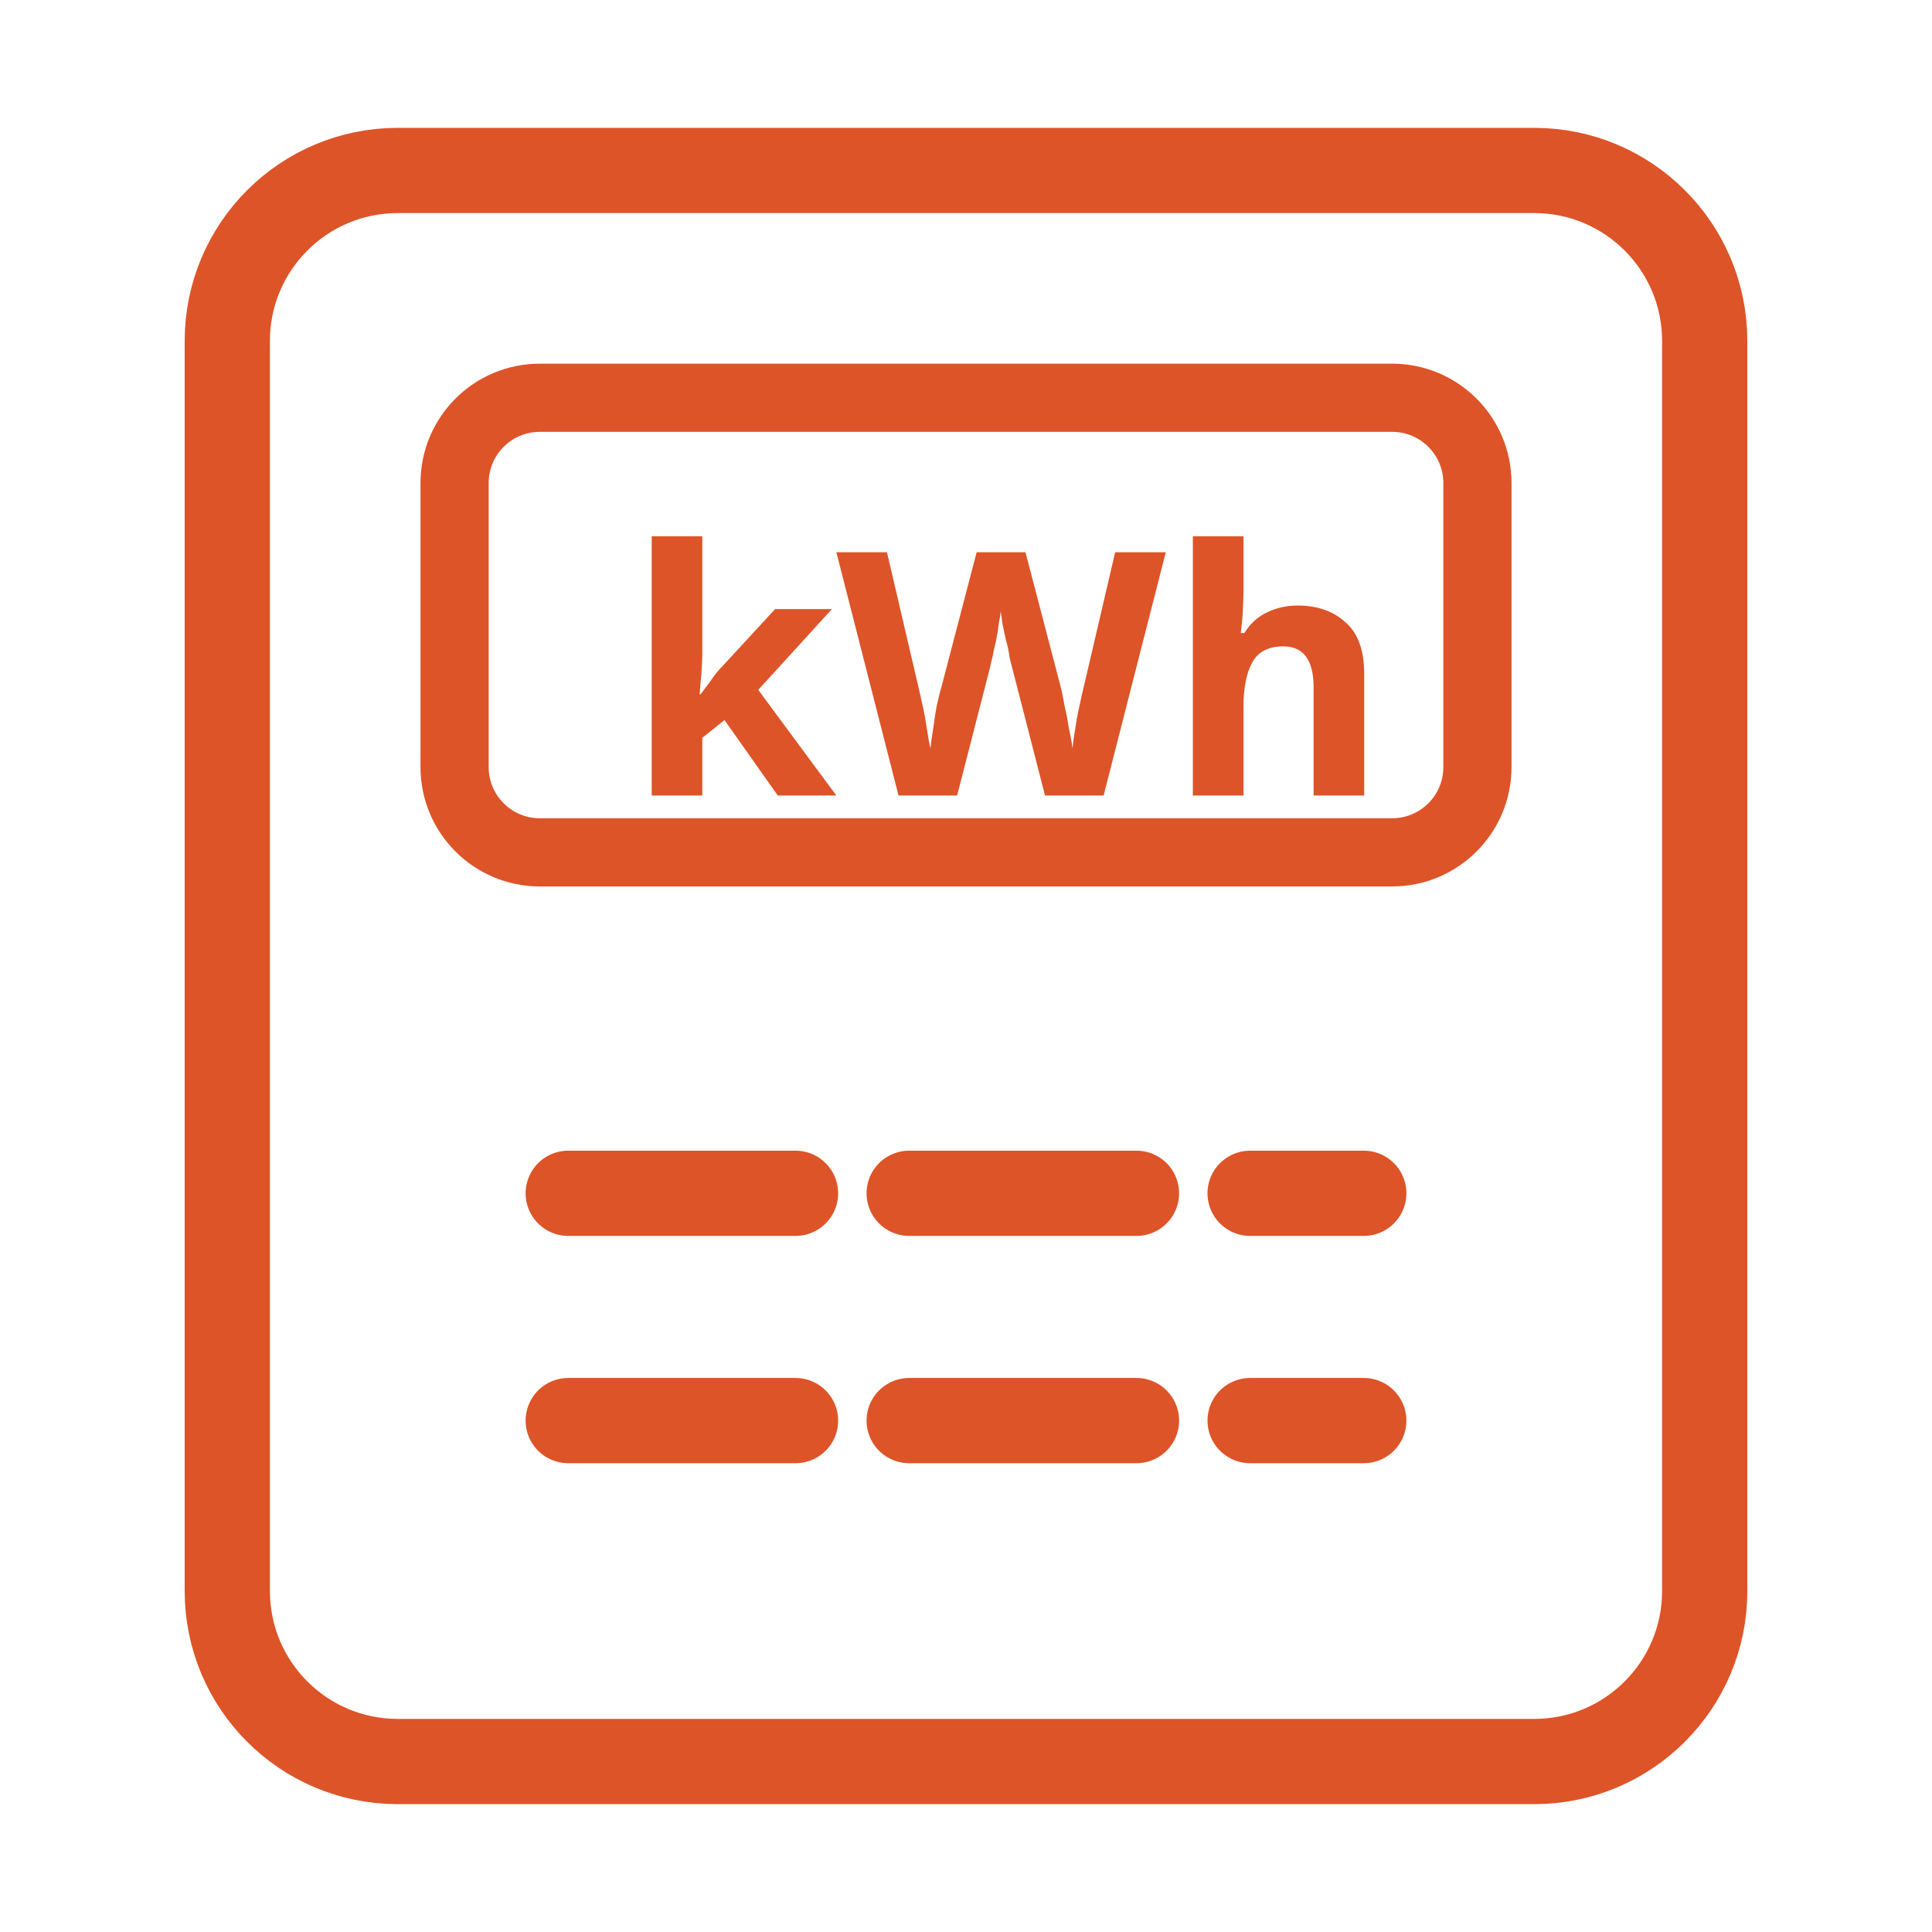
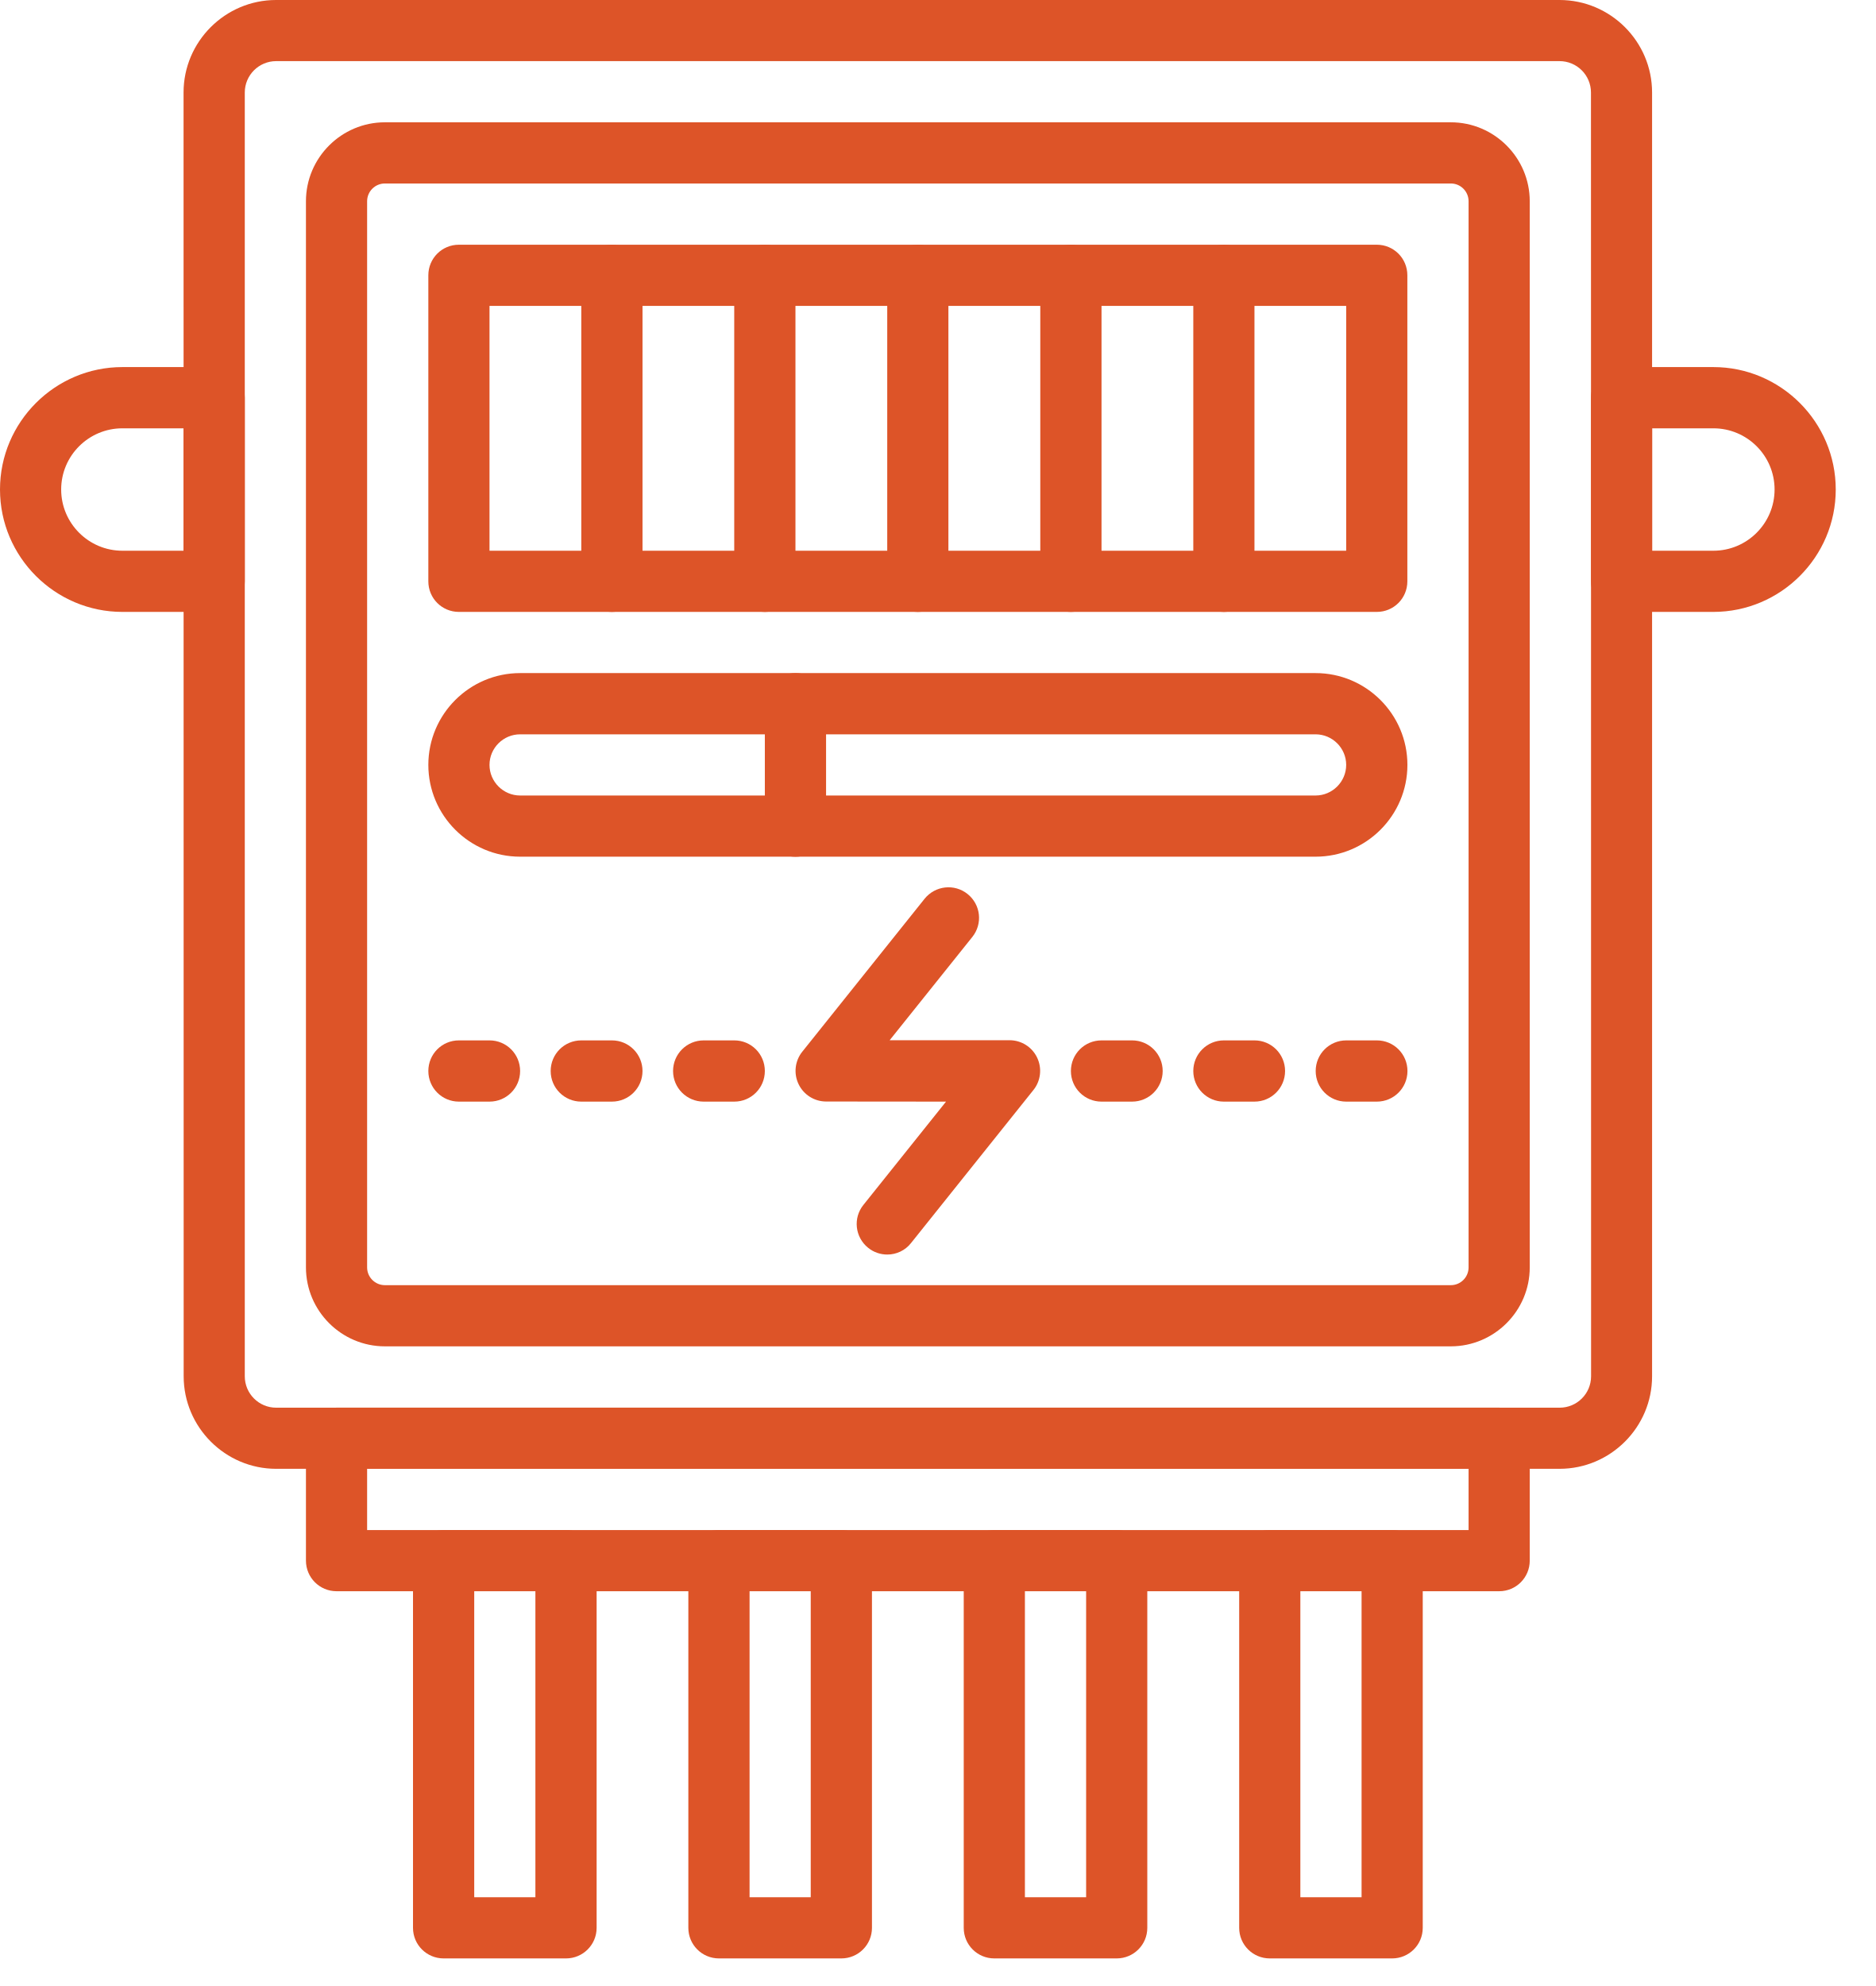
- <svg xmlns="http://www.w3.org/2000/svg" width="34" height="34" viewBox="0 0 34 34" fill="none">
-   <rect x="4" y="3" width="26" height="28" rx="3" stroke="#DD5428" stroke-width="1.5" fill="none" />
-   <rect x="8" y="7" width="18" height="8" rx="1.5" stroke="#DD5428" stroke-width="1.2" fill="none" />
-   <path d="M10 21H14" stroke="#DD5428" stroke-width="1.5" stroke-linecap="round" />
-   <path d="M16 21H20" stroke="#DD5428" stroke-width="1.5" stroke-linecap="round" />
-   <path d="M22 21H24" stroke="#DD5428" stroke-width="1.5" stroke-linecap="round" />
-   <path d="M10 25H14" stroke="#DD5428" stroke-width="1.5" stroke-linecap="round" />
-   <path d="M16 25H20" stroke="#DD5428" stroke-width="1.5" stroke-linecap="round" />
-   <path d="M22 25H24" stroke="#DD5428" stroke-width="1.5" stroke-linecap="round" />
-   <text x="11" y="14" font-family="sans-serif" font-size="6" fill="#DD5428" font-weight="bold">kWh</text>
+ <svg xmlns="http://www.w3.org/2000/svg" width="34" height="36" viewBox="0 0 34 36" fill="none">
+   <path d="M28.275 26.625H5.007C4.083 26.625 3.33 25.87 3.33 24.947L3.328 1.677C3.328 0.753 4.083 0 5.005 0H28.275C29.2 0 29.953 0.754 29.953 1.677V24.947C29.954 25.87 29.2 26.625 28.275 26.625ZM5.007 1.108C4.693 1.108 4.438 1.363 4.438 1.677V24.947C4.438 25.262 4.693 25.517 5.007 25.517H28.277C28.592 25.517 28.847 25.262 28.847 24.947L28.845 1.677C28.845 1.363 28.59 1.108 28.275 1.108H5.007Z" fill="#DD5428" />
+   <path d="M26.304 24.405H6.978C6.19 24.405 5.547 23.762 5.547 22.974V3.648C5.547 2.86 6.19 2.217 6.978 2.217H26.304C27.092 2.217 27.735 2.86 27.735 3.648V22.974C27.735 23.762 27.092 24.405 26.304 24.405ZM6.978 3.326C6.801 3.326 6.656 3.47 6.656 3.648V22.974C6.656 23.152 6.801 23.296 6.978 23.296H26.304C26.482 23.296 26.626 23.152 26.626 22.974V3.648C26.626 3.47 26.482 3.326 26.304 3.326H6.978Z" fill="#DD5428" />
+   <path d="M31.064 11.092H29.4C29.093 11.092 28.846 10.844 28.846 10.537V7.209C28.846 6.902 29.093 6.654 29.4 6.654H31.064C32.287 6.654 33.283 7.651 33.283 8.873C33.283 10.095 32.287 11.092 31.064 11.092ZM29.955 9.983H31.064C31.677 9.983 32.174 9.485 32.174 8.873C32.174 8.261 31.677 7.764 31.064 7.764H29.955V9.983Z" fill="#DD5428" />
+   <path d="M3.883 11.092H2.219C0.997 11.092 0 10.095 0 8.873C0 7.651 0.997 6.654 2.219 6.654H3.883C4.19 6.654 4.438 6.902 4.438 7.209V10.537C4.438 10.844 4.19 11.092 3.883 11.092ZM2.219 7.764C1.607 7.764 1.109 8.261 1.109 8.873C1.109 9.485 1.607 9.983 2.219 9.983H3.328V7.764L2.219 7.764Z" fill="#DD5428" />
+   <path d="M27.181 28.844H6.102C5.795 28.844 5.547 28.596 5.547 28.289V26.07C5.547 25.763 5.795 25.516 6.102 25.516H27.181C27.488 25.516 27.735 25.763 27.735 26.07V28.289C27.735 28.596 27.488 28.844 27.181 28.844ZM6.656 27.735H26.626V26.625H6.656V27.735Z" fill="#DD5428" />
+   <path d="M10.262 35.5H8.043C7.736 35.5 7.488 35.252 7.488 34.946V28.289C7.488 27.982 7.736 27.734 8.043 27.734H10.262C10.569 27.734 10.817 27.982 10.817 28.289V34.946C10.817 35.252 10.569 35.5 10.262 35.5ZM8.598 34.391H9.707V28.843H8.598V34.391Z" fill="#DD5428" />
+   <path d="M15.254 35.5H13.035C12.728 35.5 12.48 35.252 12.48 34.946V28.289C12.48 27.982 12.728 27.734 13.035 27.734H15.254C15.561 27.734 15.809 27.982 15.809 28.289V34.946C15.809 35.252 15.561 35.5 15.254 35.5ZM13.59 34.391H14.699V28.843H13.59V34.391Z" fill="#DD5428" />
+   <path d="M20.246 35.5H18.027C17.72 35.5 17.473 35.252 17.473 34.946V28.289C17.473 27.982 17.72 27.734 18.027 27.734H20.246C20.553 27.734 20.801 27.982 20.801 28.289V34.946C20.801 35.252 20.553 35.5 20.246 35.5ZM18.582 34.391H19.692V28.843H18.582V34.391Z" fill="#DD5428" />
+   <path d="M25.24 35.5H23.021C22.715 35.5 22.467 35.252 22.467 34.946V28.289C22.467 27.982 22.715 27.734 23.021 27.734H25.24C25.547 27.734 25.795 27.982 25.795 28.289V34.946C25.795 35.252 25.547 35.5 25.24 35.5ZM23.576 34.391H24.686V28.843H23.576V34.391Z" fill="#DD5428" />
+   <path d="M24.962 11.092H8.32C8.013 11.092 7.766 10.845 7.766 10.538V4.99C7.766 4.683 8.013 4.436 8.32 4.436H24.962C25.269 4.436 25.516 4.683 25.516 4.99V10.538C25.516 10.845 25.269 11.092 24.962 11.092ZM8.875 9.983H24.407V5.545H8.875V9.983Z" fill="#DD5428" />
+   <path d="M11.094 11.092C10.787 11.092 10.539 10.845 10.539 10.538V4.99C10.539 4.683 10.787 4.436 11.094 4.436C11.401 4.436 11.649 4.683 11.649 4.99V10.538C11.649 10.845 11.401 11.092 11.094 11.092Z" fill="#DD5428" />
+   <path d="M13.867 11.092C13.56 11.092 13.312 10.845 13.312 10.538V4.99C13.312 4.683 13.56 4.436 13.867 4.436C14.174 4.436 14.422 4.683 14.422 4.99V10.538C14.422 10.845 14.174 11.092 13.867 11.092Z" fill="#DD5428" />
+   <path d="M16.641 11.092C16.334 11.092 16.086 10.845 16.086 10.538V4.99C16.086 4.683 16.334 4.436 16.641 4.436C16.948 4.436 17.195 4.683 17.195 4.99V10.538C17.195 10.845 16.948 11.092 16.641 11.092Z" fill="#DD5428" />
+   <path d="M19.416 11.092C19.109 11.092 18.861 10.845 18.861 10.538V4.99C18.861 4.683 19.109 4.436 19.416 4.436C19.723 4.436 19.971 4.683 19.971 4.99V10.538C19.971 10.845 19.723 11.092 19.416 11.092Z" fill="#DD5428" />
+   <path d="M22.189 11.092C21.883 11.092 21.635 10.845 21.635 10.538V4.99C21.635 4.683 21.883 4.436 22.189 4.436C22.496 4.436 22.744 4.683 22.744 4.99V10.538C22.744 10.845 22.496 11.092 22.189 11.092Z" fill="#DD5428" />
+   <path d="M23.852 15.529H9.43C8.513 15.529 7.766 14.782 7.766 13.865C7.766 12.948 8.513 12.201 9.43 12.201H23.852C24.77 12.201 25.517 12.948 25.517 13.865C25.517 14.782 24.77 15.529 23.852 15.529ZM9.43 13.311C9.125 13.311 8.875 13.56 8.875 13.865C8.875 14.17 9.125 14.42 9.43 14.42H23.852C24.157 14.42 24.407 14.17 24.407 13.865C24.407 13.56 24.157 13.311 23.852 13.311H9.43Z" fill="#DD5428" />
+   <path d="M14.422 15.53C14.115 15.53 13.867 15.282 13.867 14.975V12.756C13.867 12.449 14.115 12.201 14.422 12.201C14.729 12.201 14.977 12.449 14.977 12.756V14.975C14.977 15.282 14.729 15.53 14.422 15.53Z" fill="#DD5428" />
+   <path d="M16.087 22.741C15.965 22.741 15.843 22.702 15.74 22.619C15.501 22.427 15.462 22.079 15.655 21.84L17.152 19.969L14.978 19.967C14.765 19.967 14.571 19.845 14.479 19.653C14.386 19.461 14.412 19.231 14.545 19.065L16.764 16.291C16.956 16.053 17.304 16.014 17.543 16.206C17.783 16.399 17.82 16.746 17.628 16.985L16.13 18.856H18.304C18.517 18.856 18.711 18.978 18.803 19.17C18.896 19.363 18.87 19.592 18.737 19.758L16.518 22.532C16.411 22.669 16.25 22.741 16.087 22.741Z" fill="#DD5428" />
+   <path d="M8.875 19.969H8.32C8.013 19.969 7.766 19.721 7.766 19.414C7.766 19.107 8.013 18.859 8.32 18.859H8.875C9.182 18.859 9.43 19.107 9.43 19.414C9.43 19.721 9.182 19.969 8.875 19.969Z" fill="#DD5428" />
+   <path d="M11.094 19.969H10.539C10.232 19.969 9.984 19.721 9.984 19.414C9.984 19.107 10.232 18.859 10.539 18.859H11.094C11.401 18.859 11.649 19.107 11.649 19.414C11.649 19.721 11.401 19.969 11.094 19.969Z" fill="#DD5428" />
+   <path d="M13.313 19.969H12.758C12.451 19.969 12.203 19.721 12.203 19.414C12.203 19.107 12.451 18.859 12.758 18.859H13.313C13.62 18.859 13.867 19.107 13.867 19.414C13.867 19.721 13.62 19.969 13.313 19.969Z" fill="#DD5428" />
+   <path d="M20.525 19.969H19.971C19.664 19.969 19.416 19.721 19.416 19.414C19.416 19.107 19.664 18.859 19.971 18.859H20.525C20.832 18.859 21.08 19.107 21.08 19.414C21.08 19.721 20.832 19.969 20.525 19.969Z" fill="#DD5428" />
+   <path d="M22.744 19.969H22.189C21.883 19.969 21.635 19.721 21.635 19.414C21.635 19.107 21.883 18.859 22.189 18.859H22.744C23.051 18.859 23.299 19.107 23.299 19.414C23.299 19.721 23.051 19.969 22.744 19.969Z" fill="#DD5428" />
+   <path d="M24.963 19.969H24.408C24.101 19.969 23.854 19.721 23.854 19.414C23.854 19.107 24.101 18.859 24.408 18.859H24.963C25.27 18.859 25.518 19.107 25.518 19.414C25.518 19.721 25.27 19.969 24.963 19.969Z" fill="#DD5428" />
</svg>
